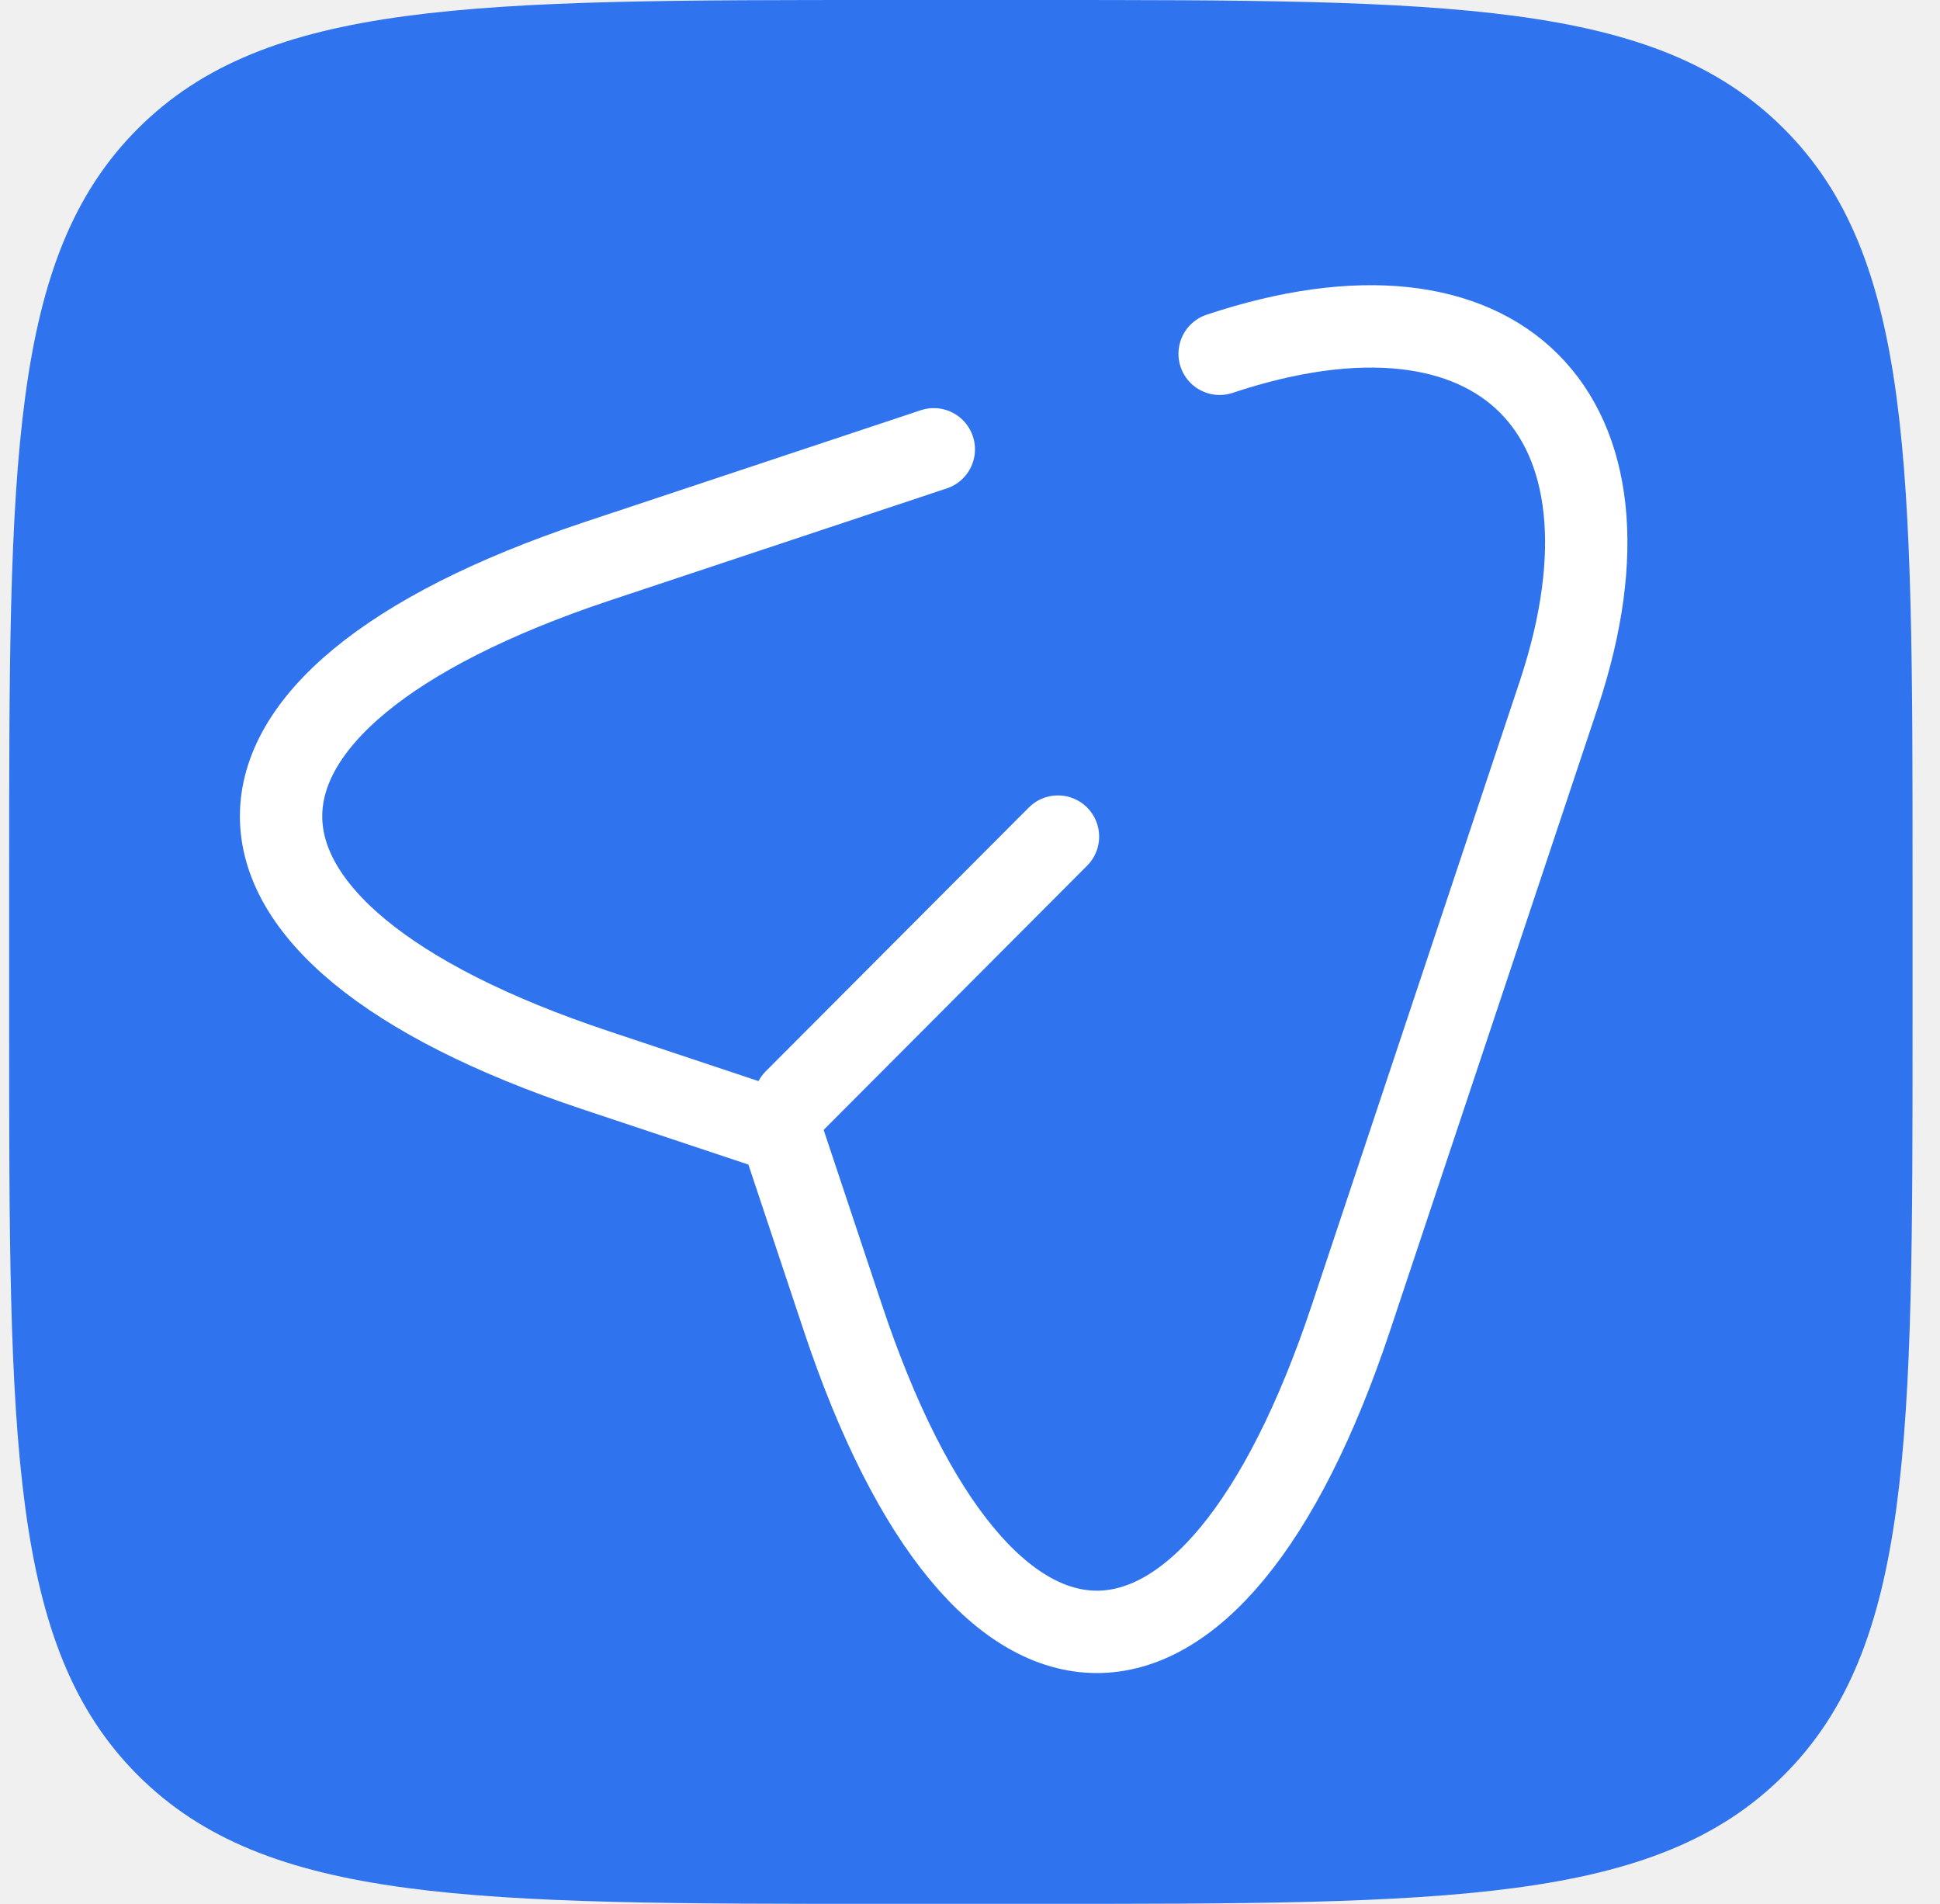
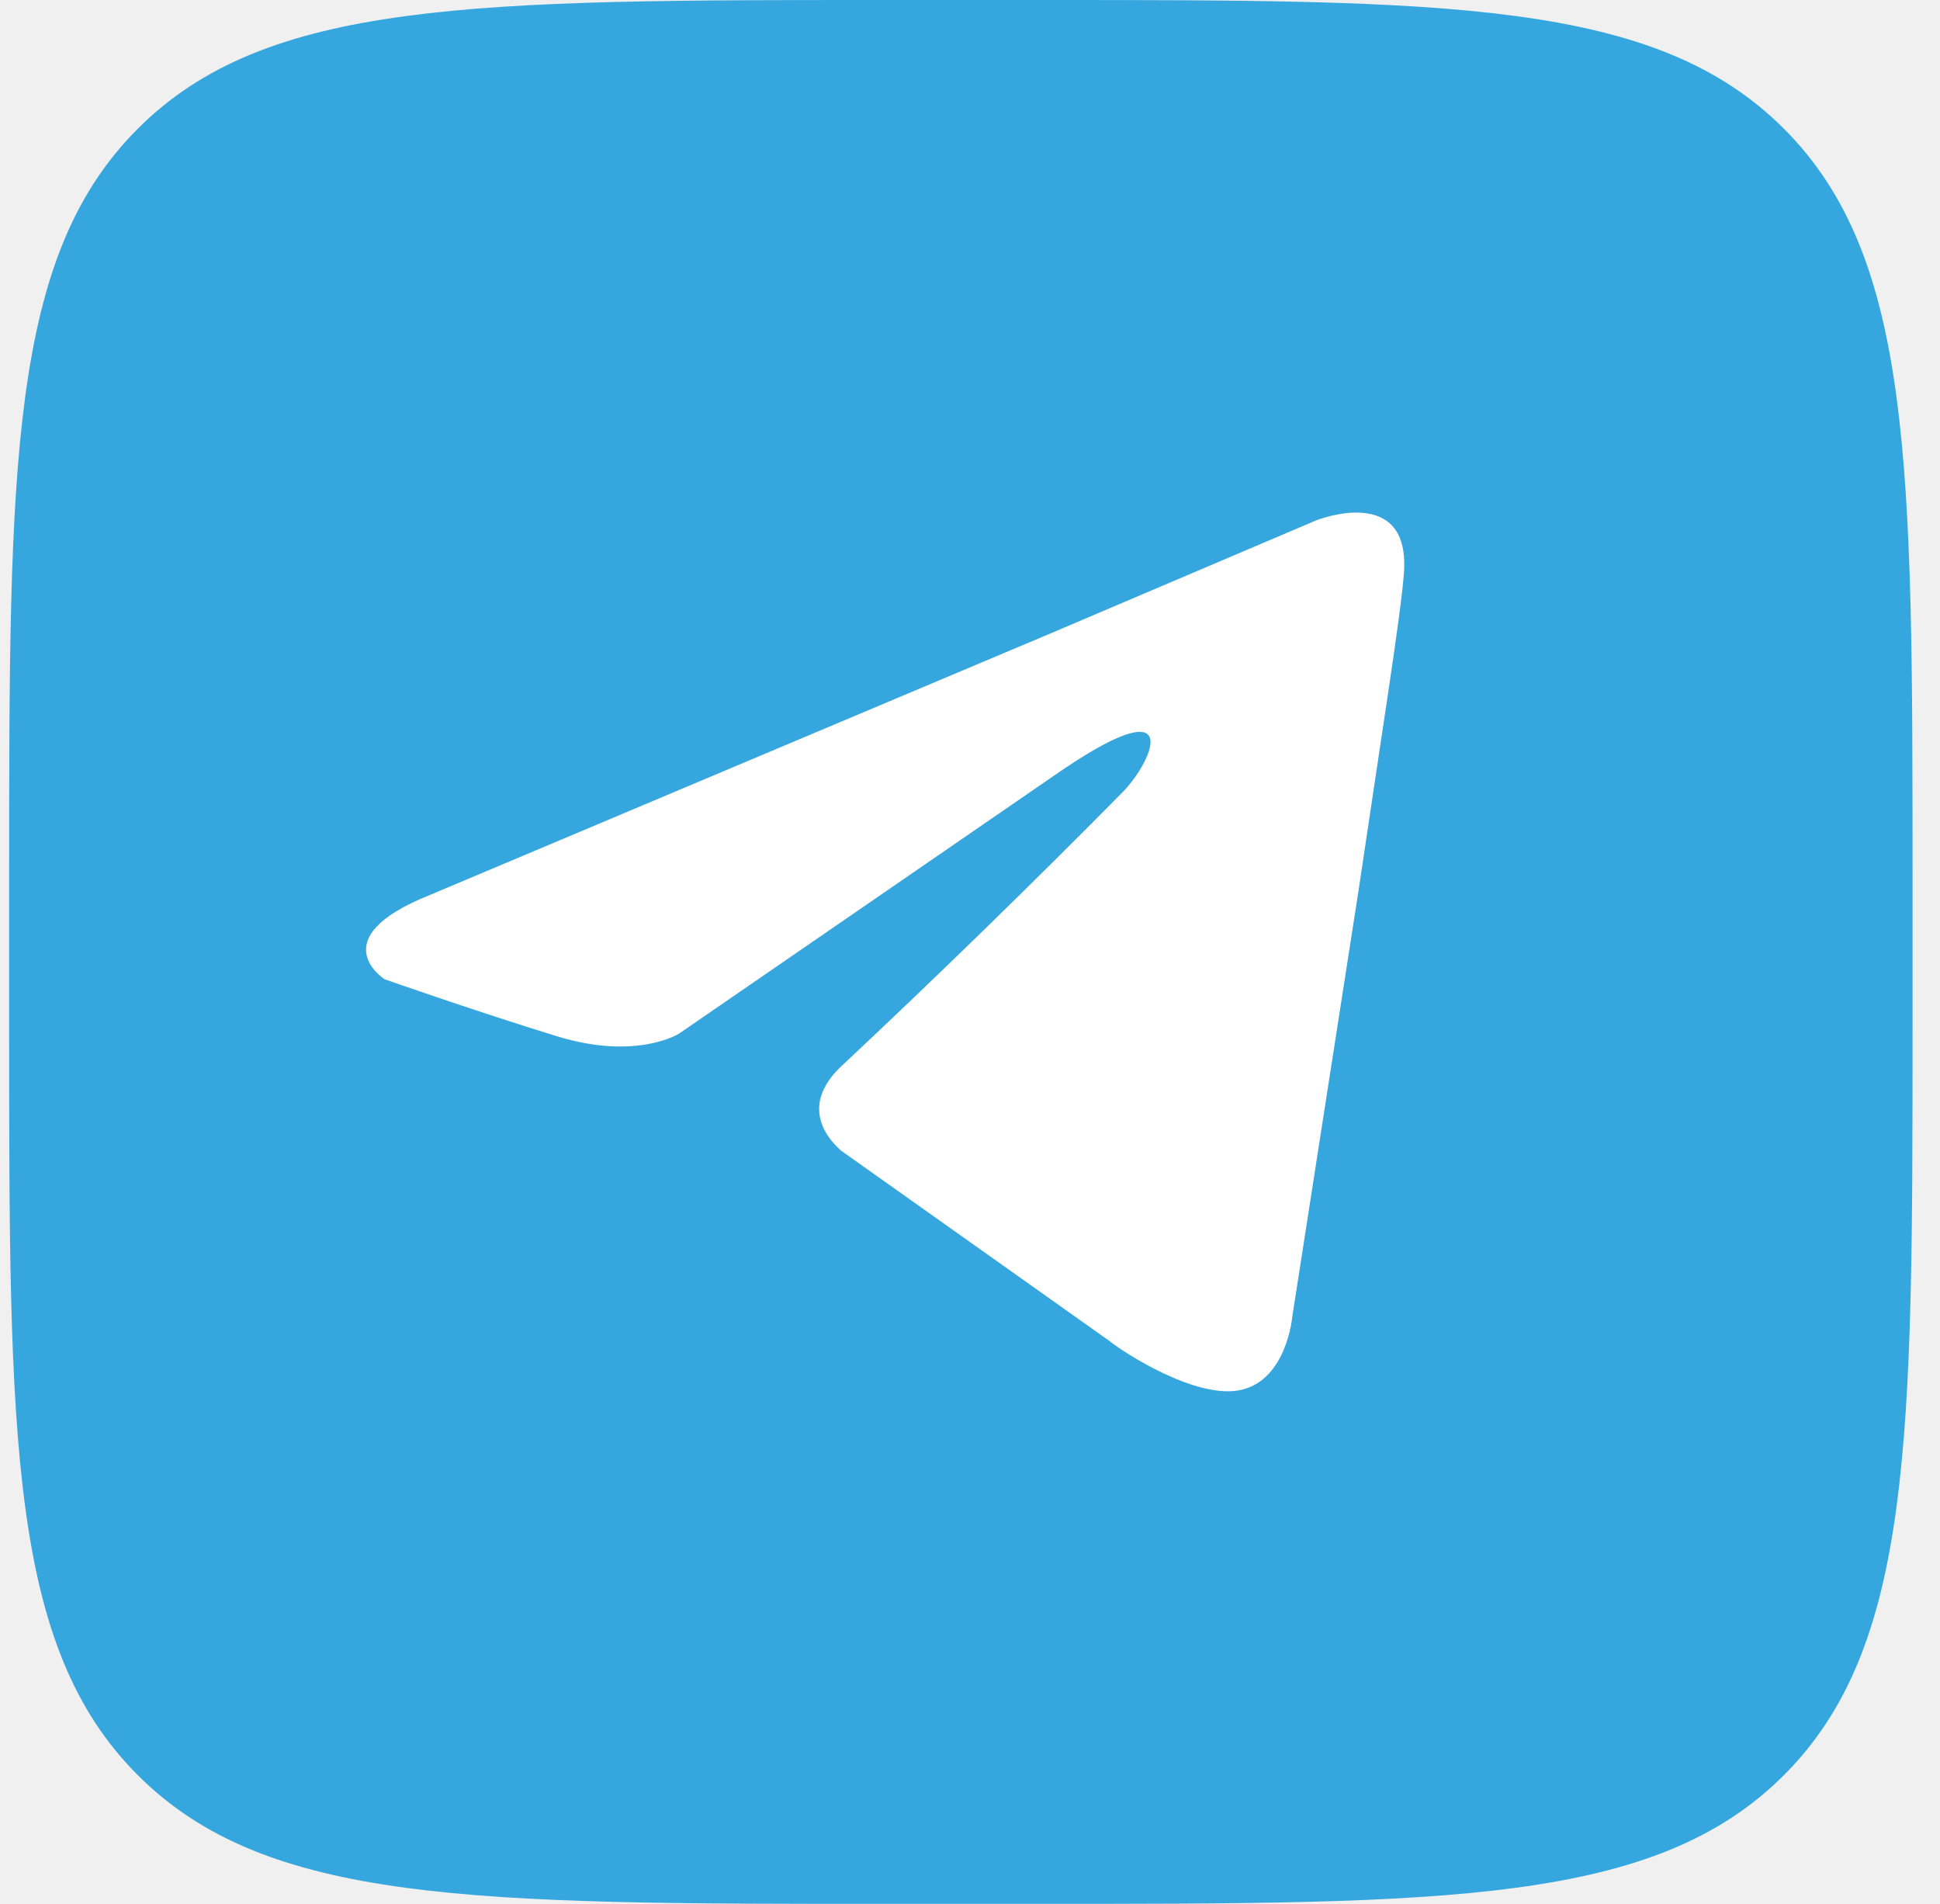
- <svg xmlns="http://www.w3.org/2000/svg" width="53" height="52" viewBox="0 0 53 52" fill="none">
-   <path d="M0.25 24C0.25 12.686 0.25 7.029 3.765 3.515C7.279 0 12.936 0 24.25 0H28.25C39.564 0 45.221 0 48.735 3.515C52.25 7.029 52.25 12.686 52.25 24V28C52.25 39.314 52.25 44.971 48.735 48.485C45.221 52 39.564 52 28.25 52H24.25C12.936 52 7.279 52 3.765 48.485C0.25 44.971 0.25 39.314 0.25 28V24Z" fill="#2F73EE" />
-   <path d="M33.32 9.663C40.969 7.114 45.124 11.288 42.595 18.936L36.913 35.976C33.099 47.436 26.835 47.436 23.021 35.976L21.335 30.918L16.276 29.232C4.813 25.418 4.813 19.176 16.276 15.343L25.511 12.272" stroke="white" stroke-width="2.25" stroke-linecap="round" stroke-linejoin="round" />
-   <path d="M21.716 30.055L28.903 22.85" stroke="white" stroke-width="2.25" stroke-linecap="round" stroke-linejoin="round" />
+ <svg xmlns="http://www.w3.org/2000/svg" width="53" height="52" fill="none">
+   <g clip-path="url(#A)">
+     <path d="M.25 24c0-11.314 0-16.971 3.515-20.485S12.936 0 24.25 0h4c11.314 0 16.971 0 20.485 3.515S52.25 12.686 52.25 24v4c0 11.314 0 16.971-3.515 20.485S39.564 52 28.25 52h-4c-11.314 0-16.971 0-20.485-3.515S.25 39.314.25 28v-4z" fill="#36a6de" />
+     <path d="M11.739 24.447l16.898-7.12 7.322-3.115s2.61-1.038 2.392 1.483c-.072 1.038-.652 4.673-1.233 8.609l-1.812 11.65s-.145 1.706-1.377 2.003-3.262-1.038-3.625-1.335l-7.322-5.192c-.508-.445-1.088-1.335.072-2.373a279.76 279.76 0 0 0 7.612-7.417c.87-.89 1.74-2.967-1.885-.445L18.553 28.23s-1.16.742-3.335.074-4.712-1.558-4.712-1.558-1.74-1.113 1.233-2.299z" fill="#fff" />
+   </g>
+   <defs>
+     <clipPath id="A">
+       <path fill="#fff" d="M0 0h53v52H0z" />
+     </clipPath>
+   </defs>
</svg>
